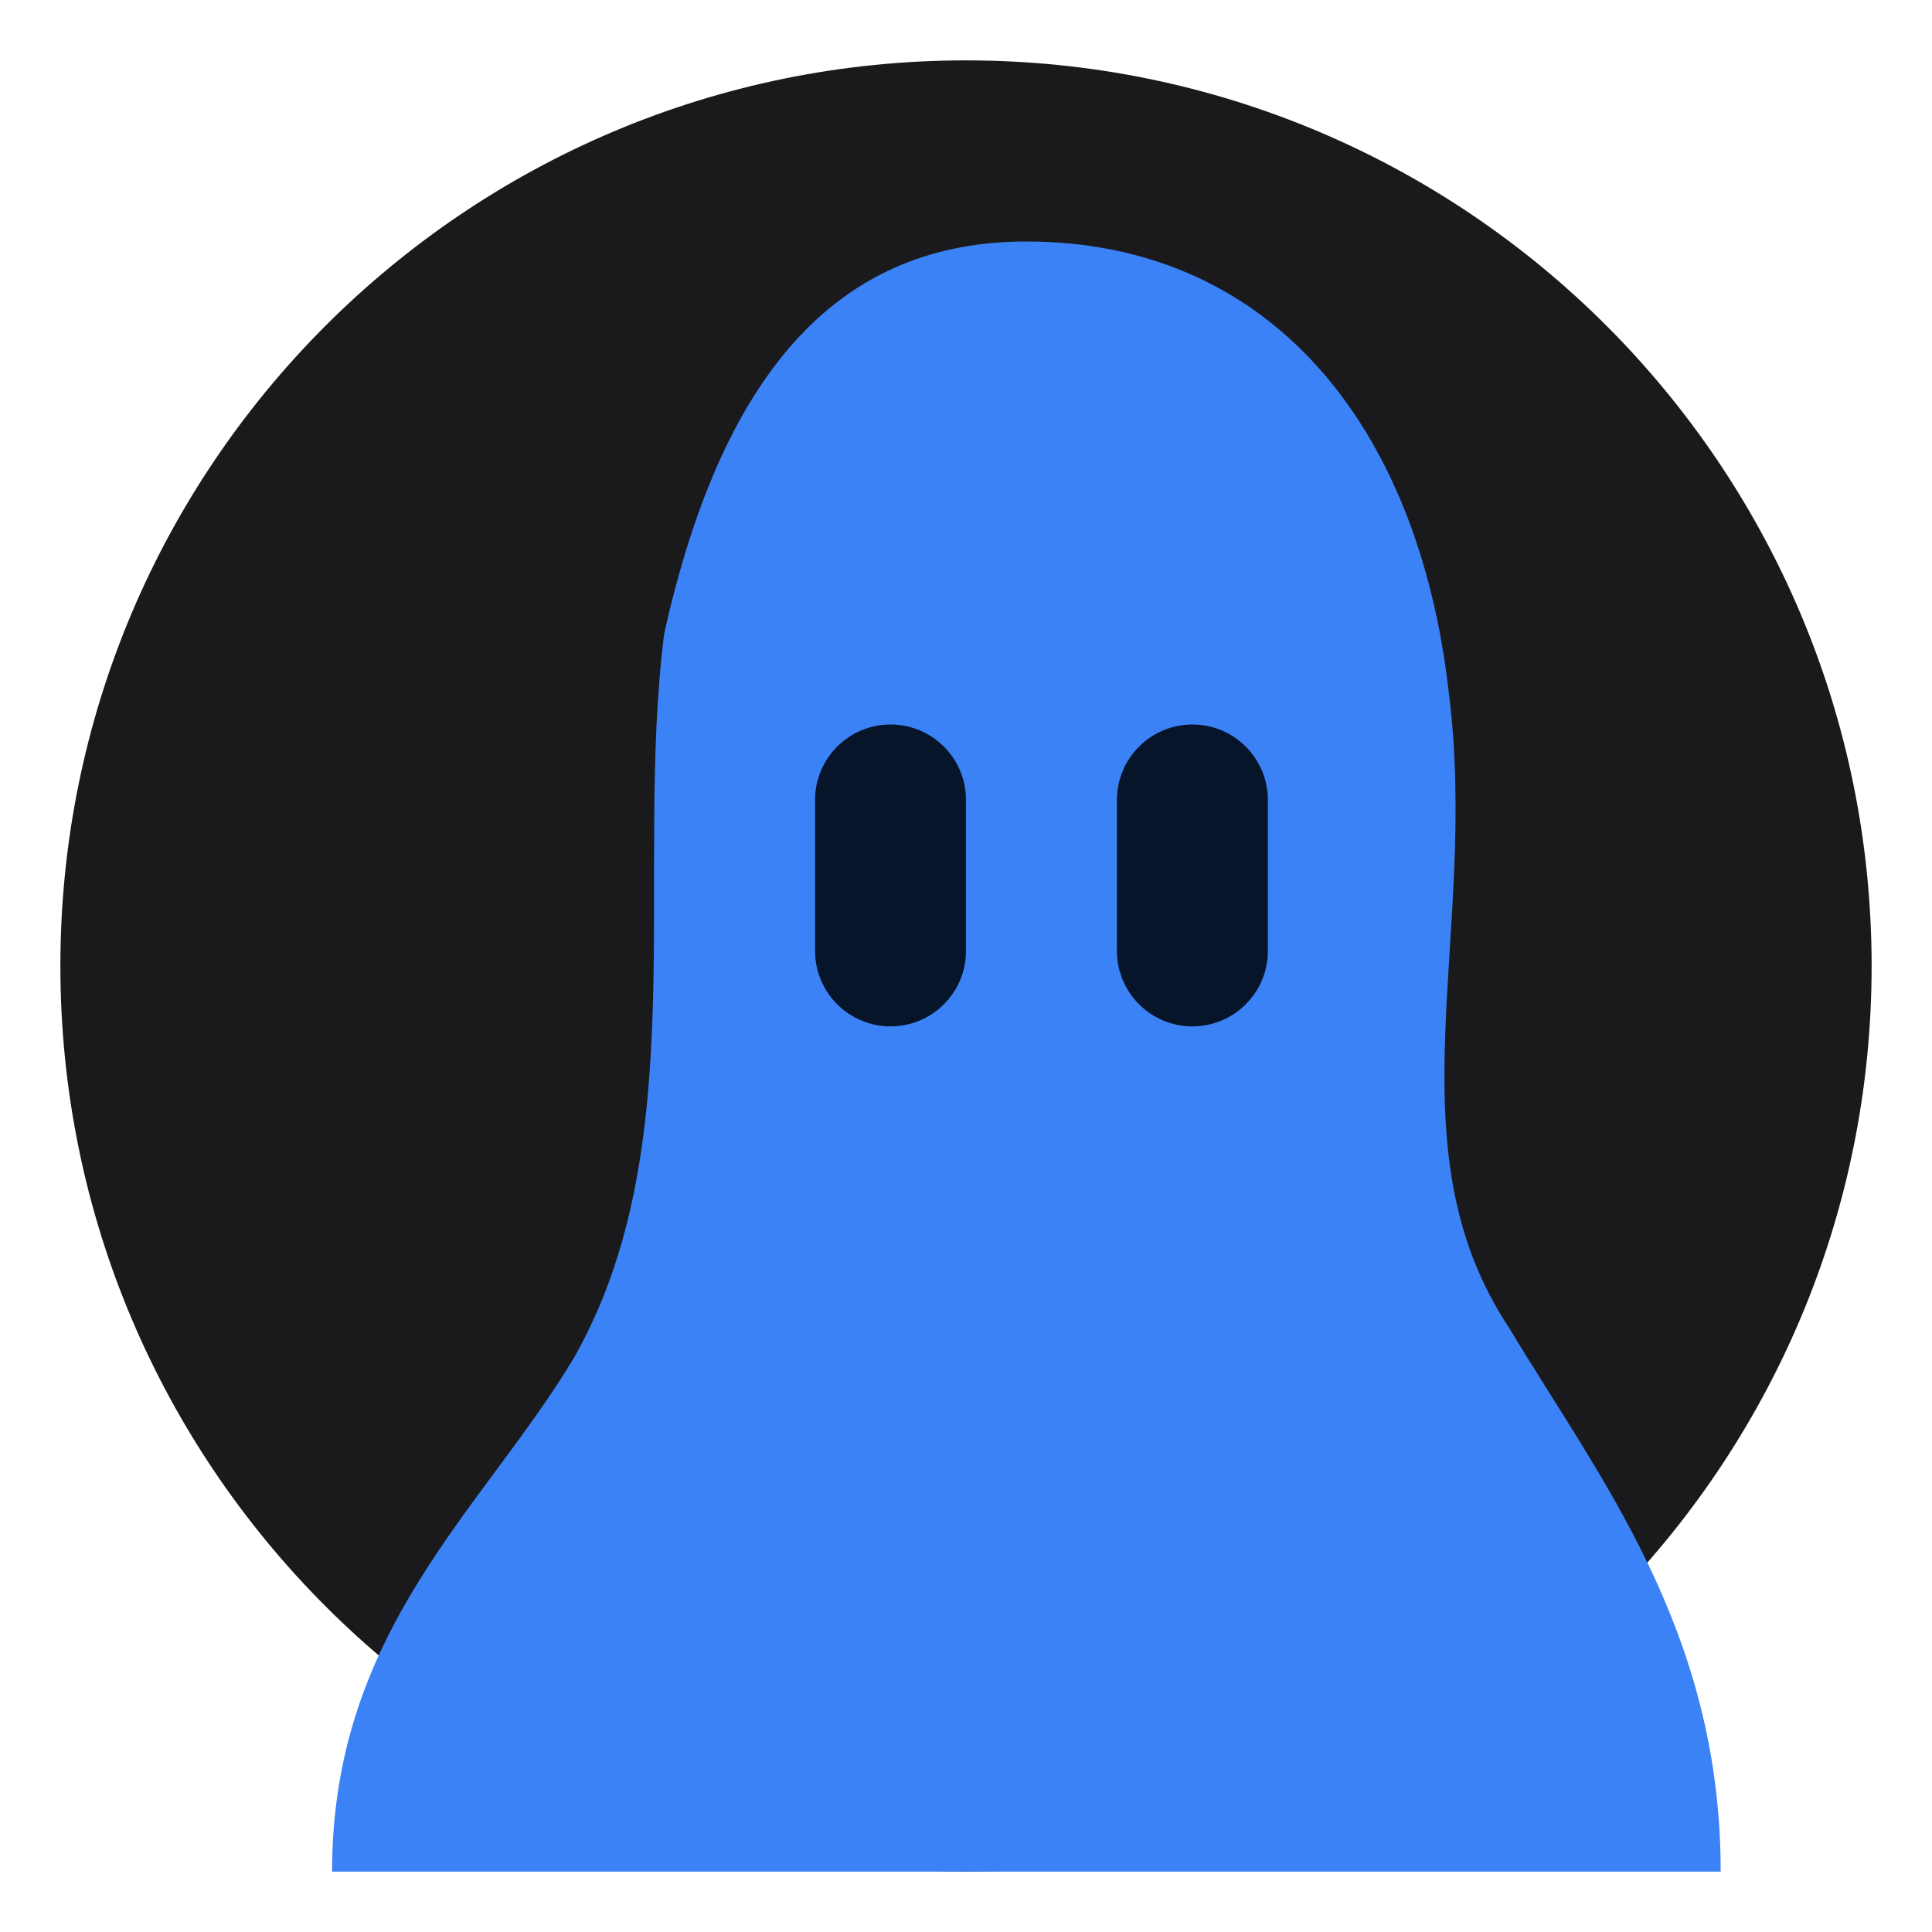
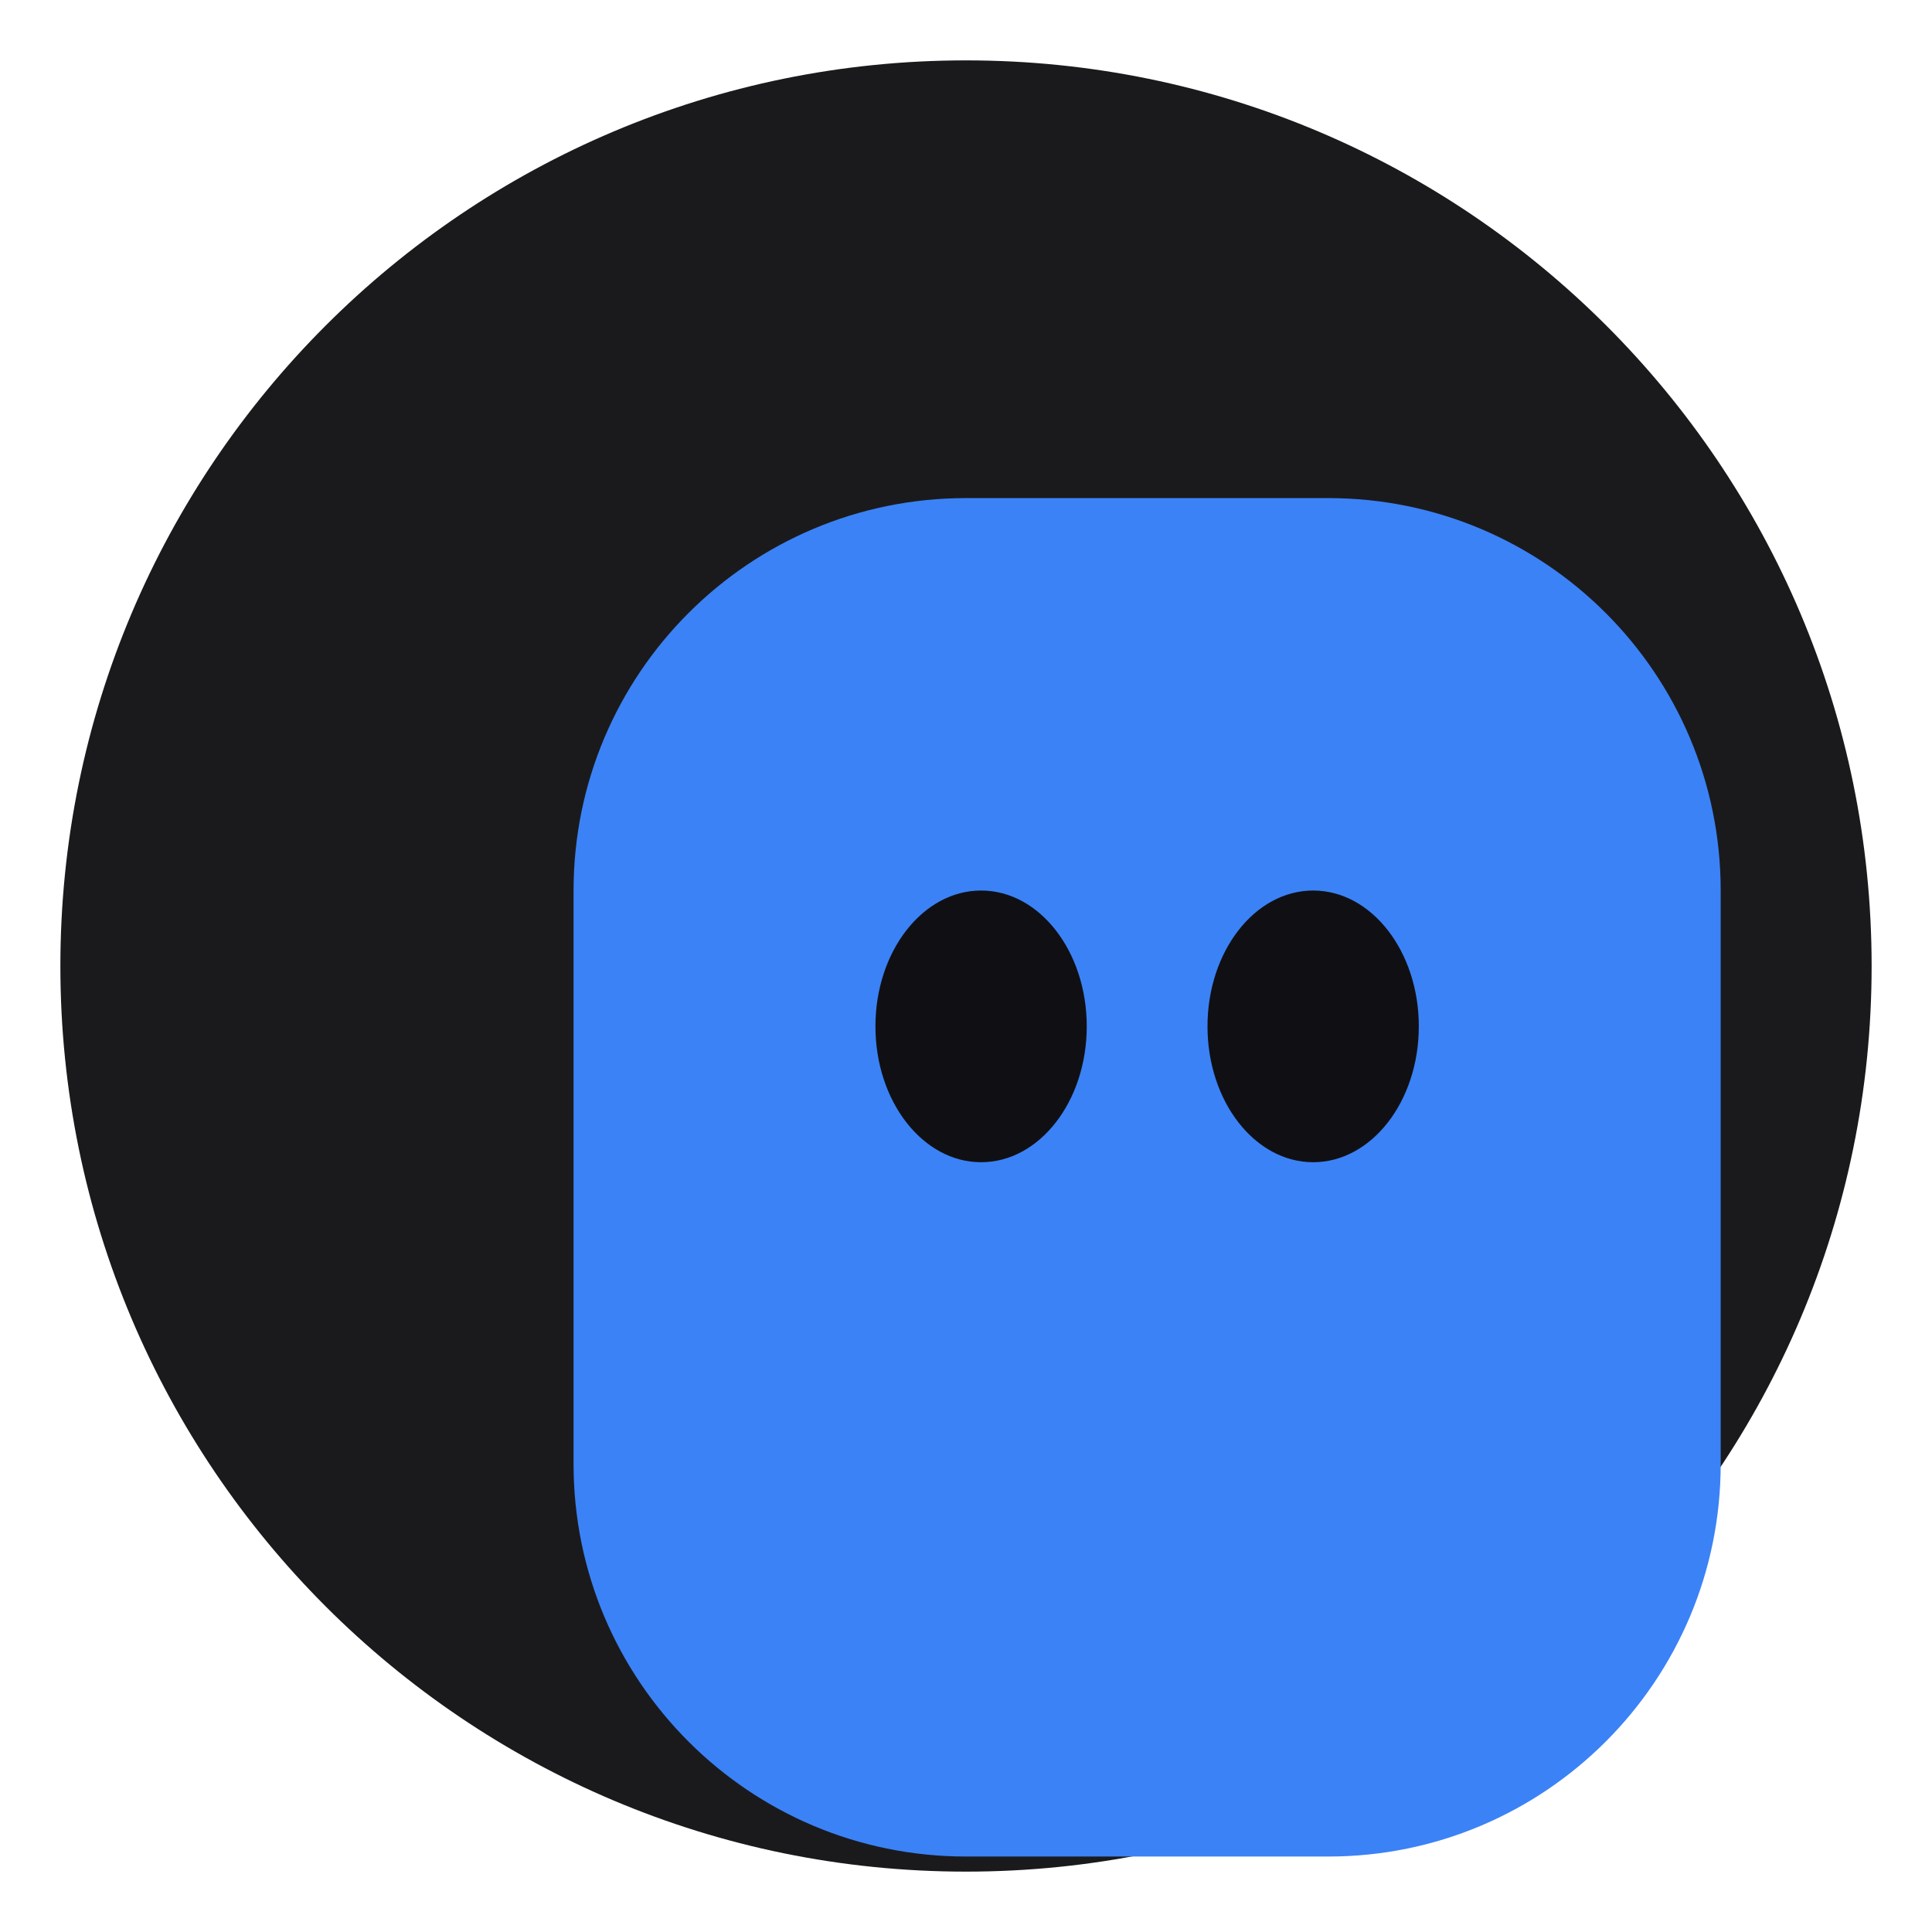
<svg xmlns="http://www.w3.org/2000/svg" viewBox="0 0 64 64" role="img" aria-labelledby="title">
  <circle cx="32" cy="32" r="30" fill="#1A1A1D" />
-   <path fill="#3B82F6" d="M11 62c0-8 5-12 8-17 4-7 2-16 3-24 2-9 6-13 12-13 8 0 13 6 14 15 1 8-2 15 2 21 3 5 7 10 7 18H11Z" />
-   <rect x="27" y="24" width="5" height="10" rx="2.5" fill="#07152B" />
-   <rect x="37" y="24" width="5" height="10" rx="2.5" fill="#07152B" />
+   <g transform="translate(13 9.5) scale(0.5)">
+     <path fill="#3B82F6" d="M 38 14 H 62 A 26 26 0 0 1 88 40 V 78 A 26 26 0 0 1 62 104 H 38 A 26 26 0 0 1 12 78 V 40 A 26 26 0 0 1 38 14 Z" />
+     <ellipse cx="39" cy="49" rx="7" ry="9" fill="#101014" />
+     <ellipse cx="61" cy="49" rx="7" ry="9" fill="#101014" />
+   </g>
</svg>
